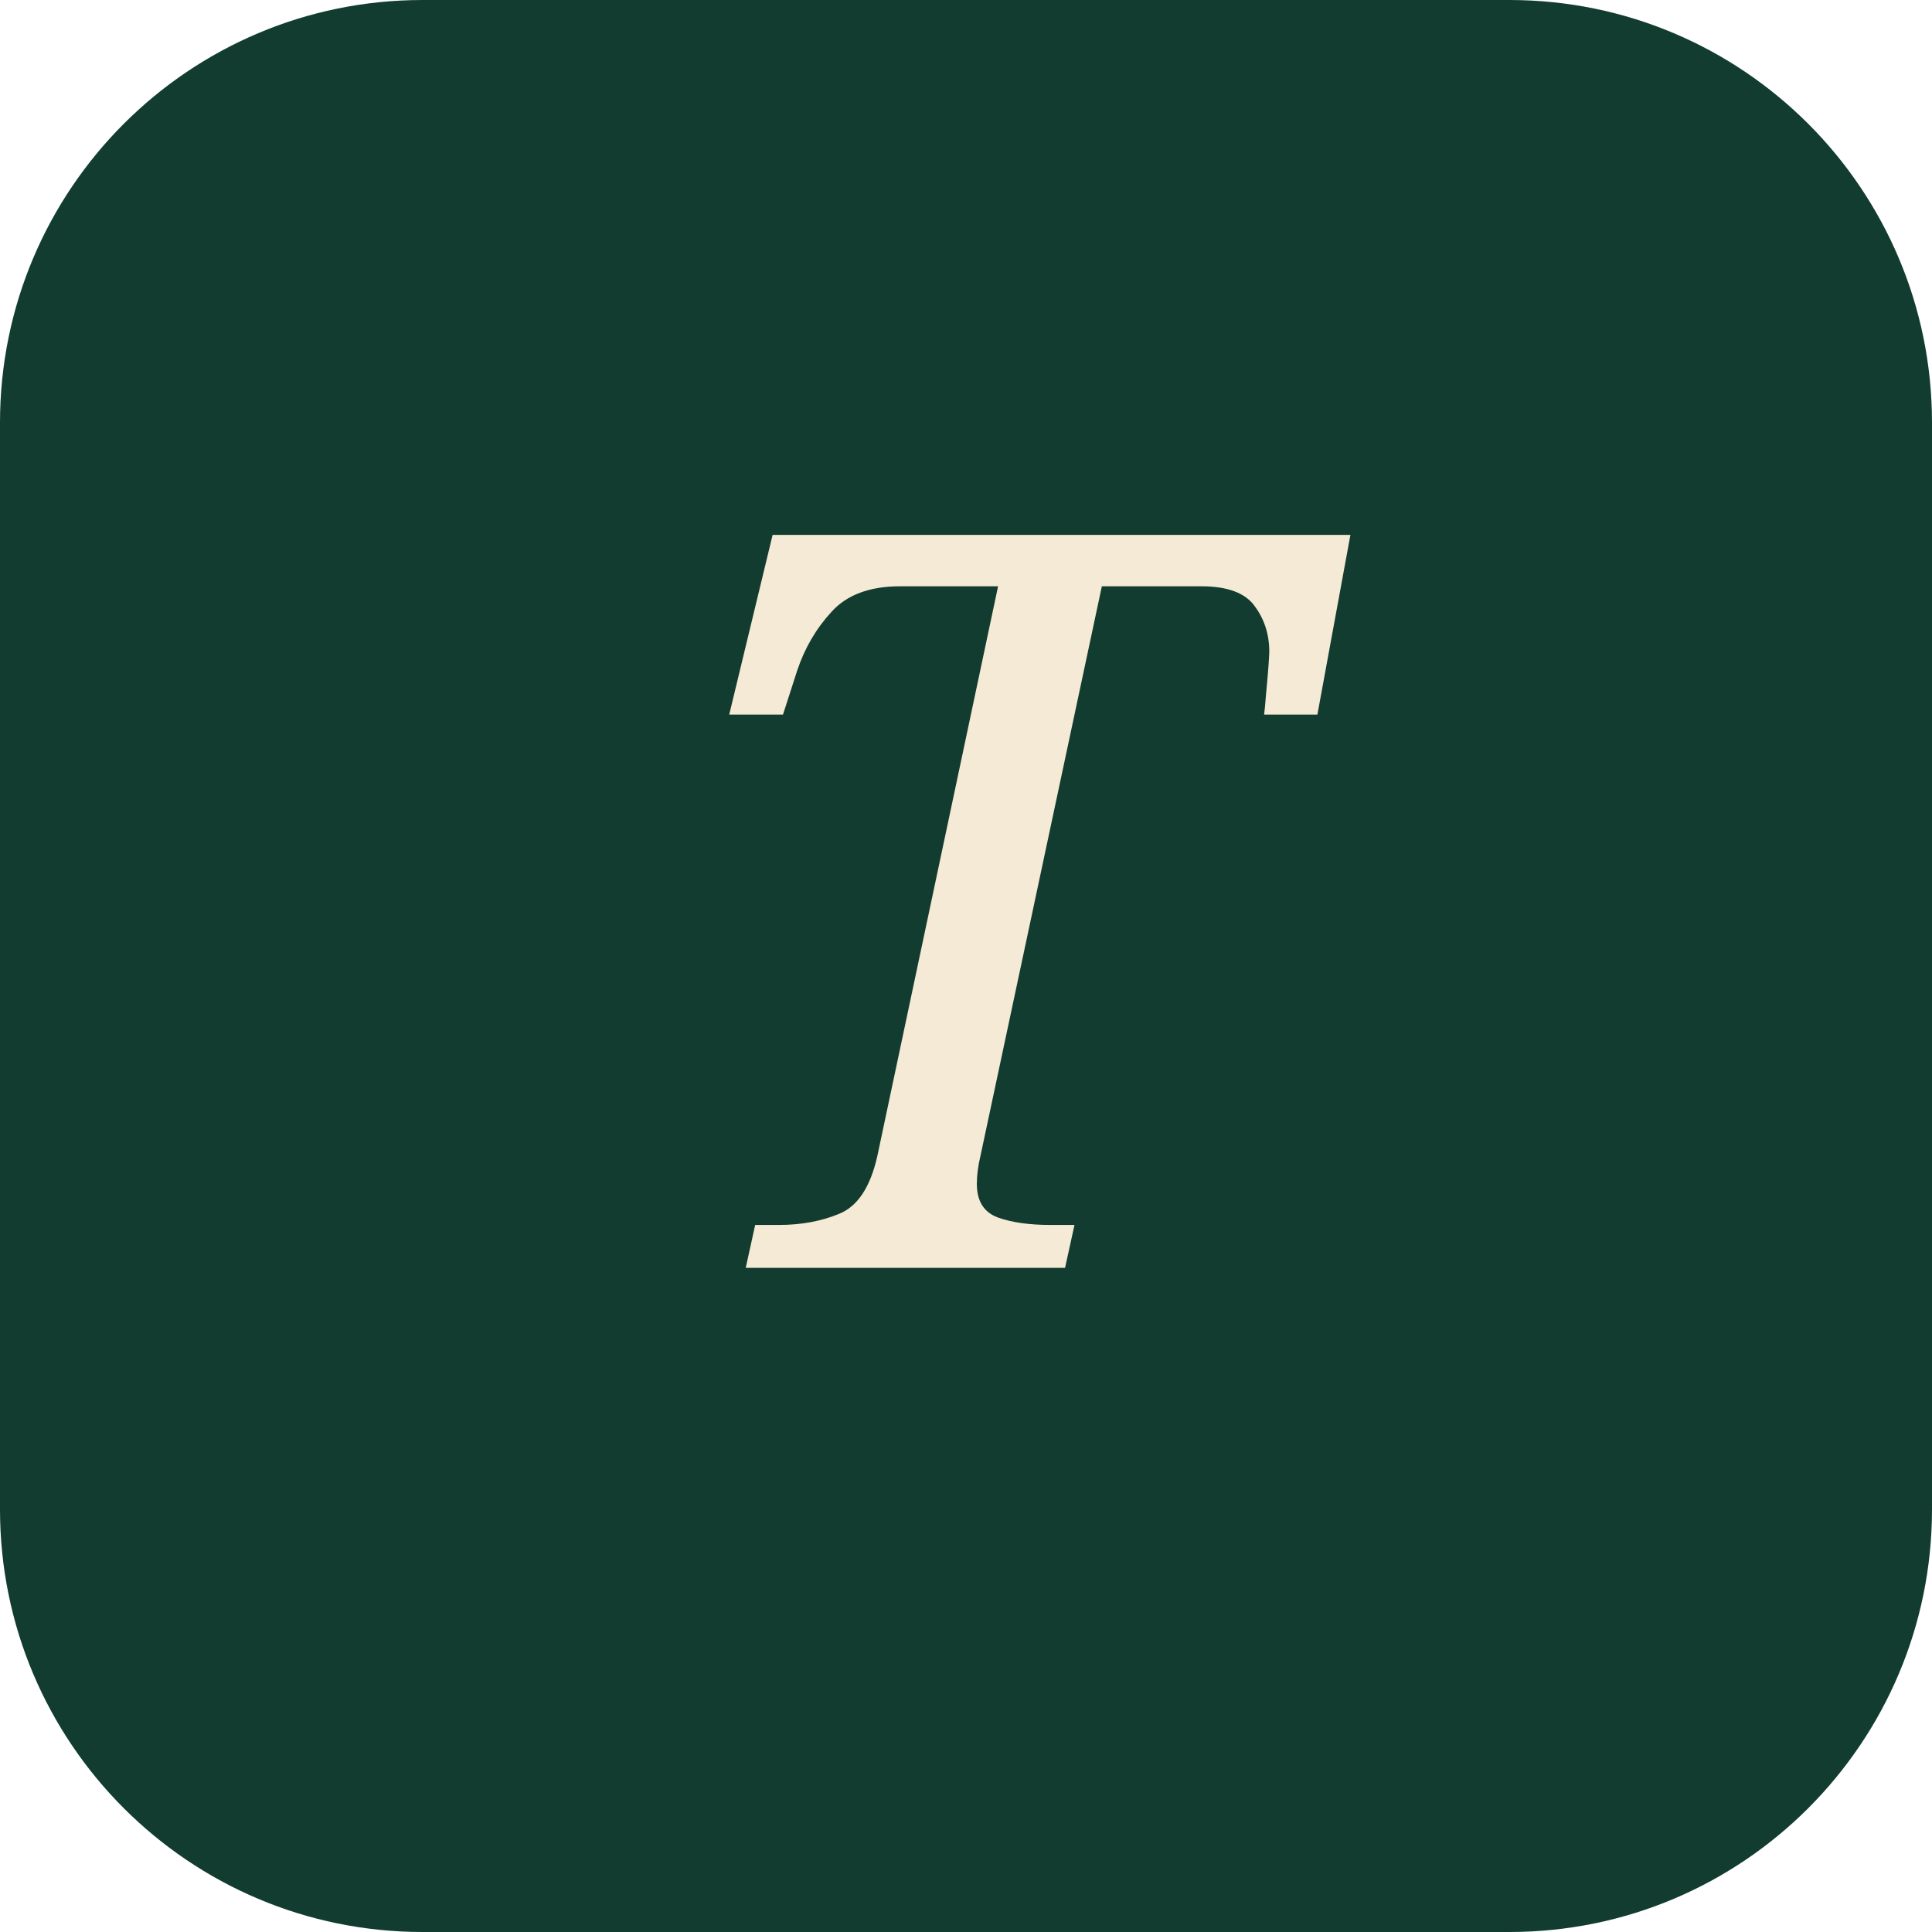
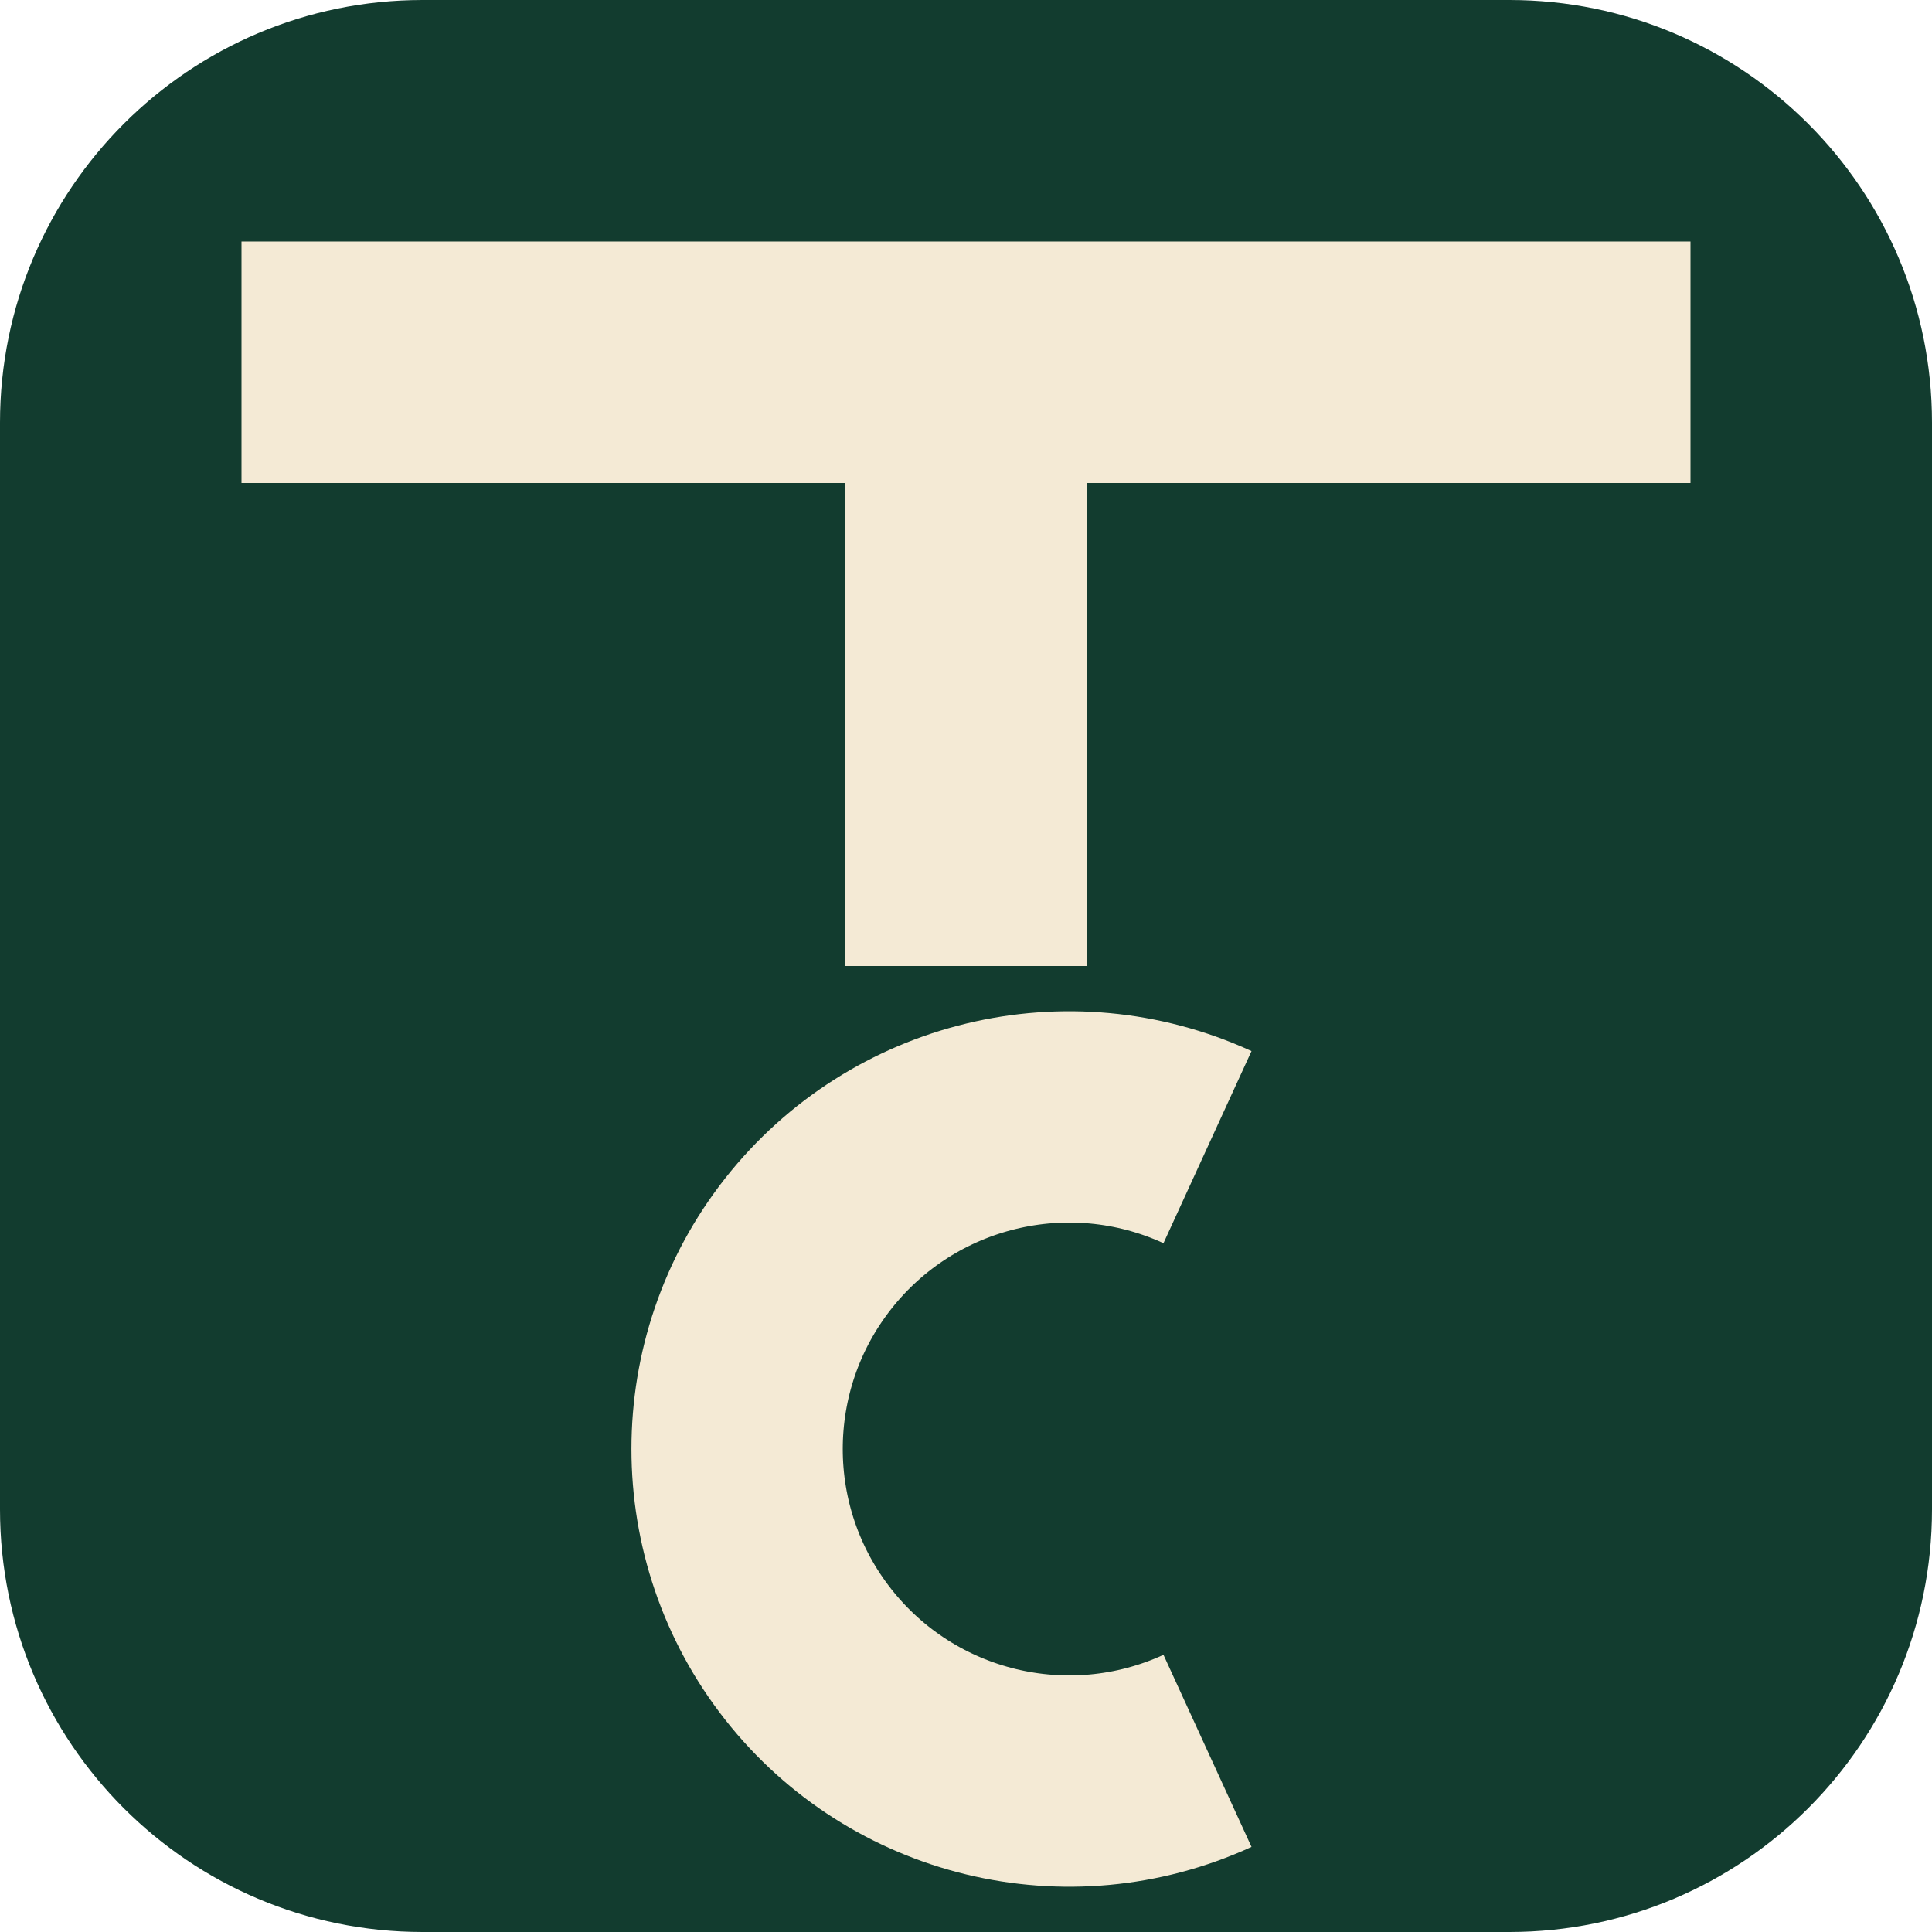
<svg xmlns="http://www.w3.org/2000/svg" viewBox="0 0 64 64">
  <rect width="64" height="64" rx="14" fill="#123c2f" />
-   <text x="32" y="42" text-anchor="middle" font-family="serif" font-size="34" fill="#f4ead5" font-style="italic">T</text>
+   <path d="M 8 8 H 56 V 16 H 36 V 32 H 28 V 16 H 8 Z" fill="#f4ead5" />
+   <path d="M 40 38 A 11 11 0 1 0 40 58" stroke="#f4ead5" stroke-width="7" fill="none" />
</svg>
